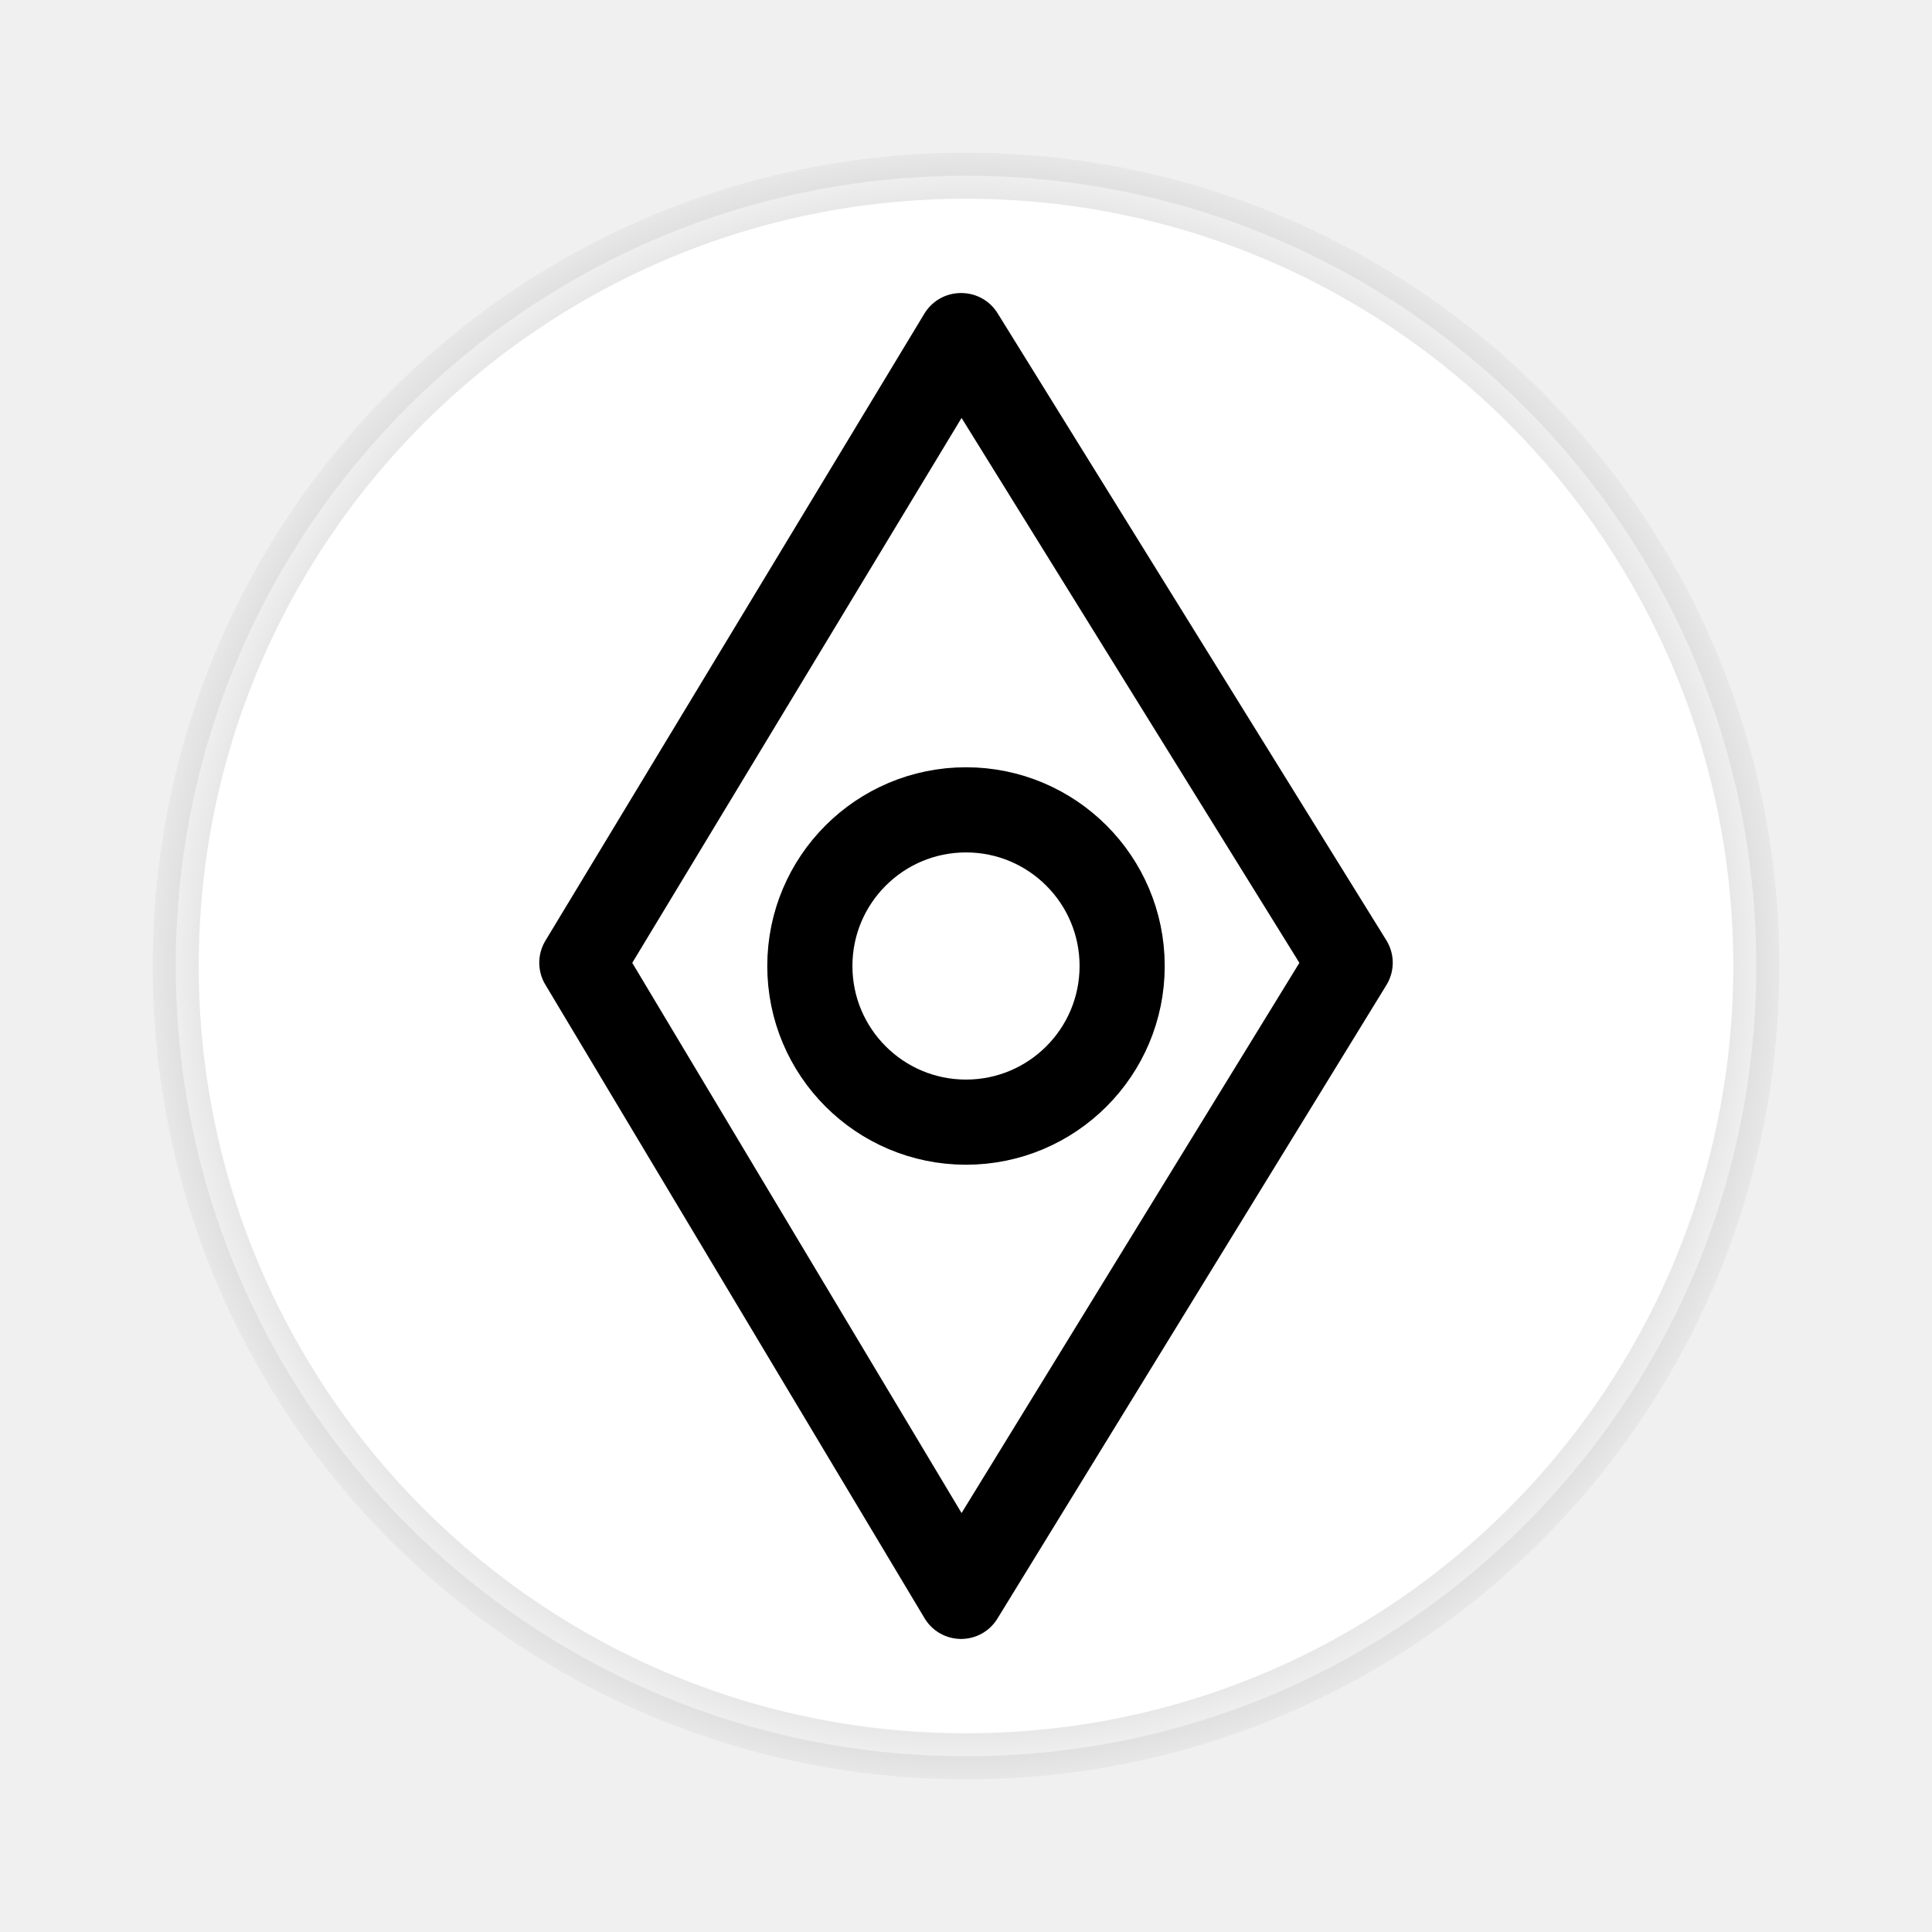
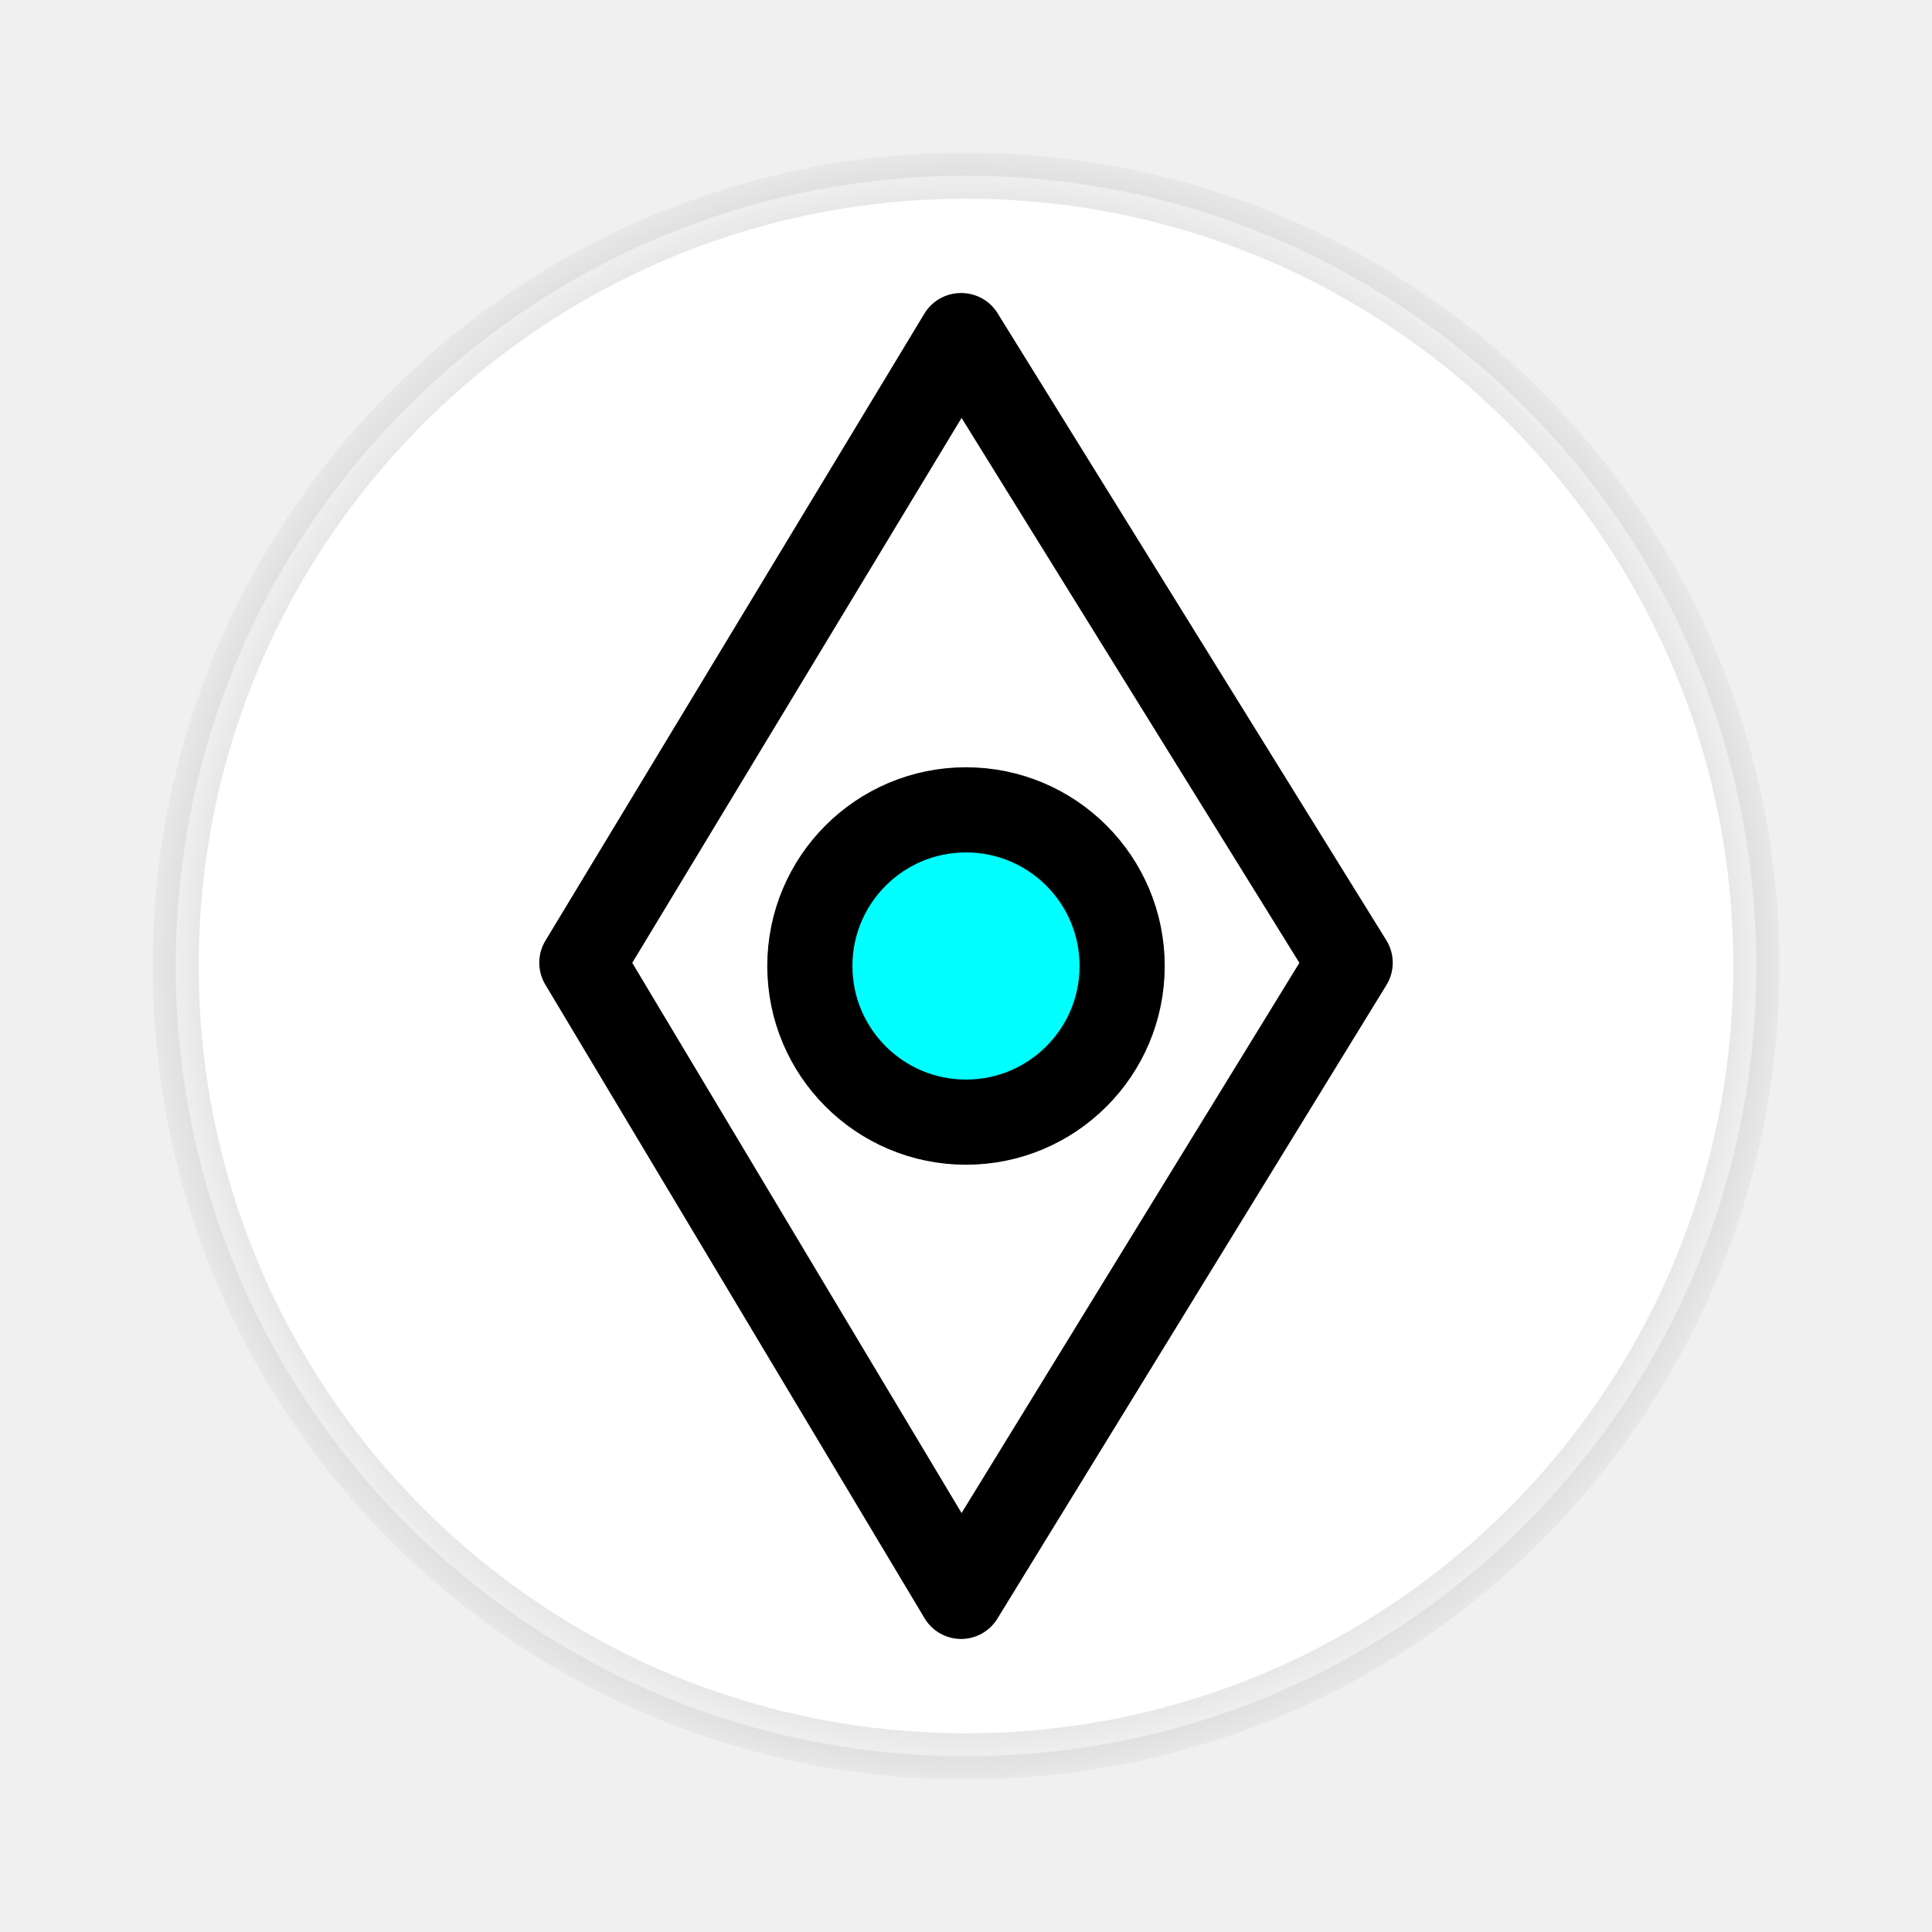
<svg xmlns="http://www.w3.org/2000/svg" xmlns:xlink="http://www.w3.org/1999/xlink" width="210mm" height="210mm" viewBox="0 0 210 210" version="1.1" id="svg1" xml:space="preserve">
  <defs id="defs1">
    <linearGradient id="linearGradient1">
      <stop style="stop-color:#000000;stop-opacity:1;" offset="0" id="stop1" />
      <stop style="stop-color:#000000;stop-opacity:0;" offset="1" id="stop2" />
    </linearGradient>
    <radialGradient xlink:href="#linearGradient1" id="radialGradient2" cx="105" cy="105" fx="105" fy="105" r="91.899" gradientUnits="userSpaceOnUse" />
  </defs>
  <circle style="fill:#ffffff;stroke:url(#radialGradient2);stroke-width:5;stroke-linecap:round;stroke-linejoin:round;fill-opacity:1;stroke-dasharray:none" id="path1" cx="105" cy="105" r="85.899" />
  <g id="layer1">
    <path style="fill:none;fill-rule:nonzero;stroke:#000000;stroke-width:7.618;stroke-linecap:round;stroke-linejoin:round;stroke-dasharray:none;stroke-opacity:1" d="M 107.716,95.424 C 99.987,108.213 87.852,128.294 73.822,151.508 l -0.009,0.014 0.009,0.014 c 10.58,17.676 22.237,37.152 33.894,56.628 l 0.024,0.04 0.024,-0.039 c 11.958,-19.476 23.917,-38.952 34.77,-56.628 l 0.009,-0.015 -0.009,-0.015 C 128.142,128.293 115.693,108.213 107.764,95.424 Z m 1.7e-4,0.029 c 7.927,12.787 20.372,32.861 34.761,56.07 -10.837,17.649 -22.786,37.111 -34.737,56.574 -11.63,-19.431 -23.284,-38.902 -33.862,-56.574 14.026,-23.209 26.158,-43.283 33.885,-56.07 z" id="path4" transform="matrix(1.215083,0,0,1.215083,-26.44537,-79.46683)" />
    <circle id="path5" style="fill:#000000;stroke:#000000;stroke-width:0.204" cx="87.631" cy="56.652" r="0.008" />
-     <circle style="fill:none;stroke:#000000;stroke-width:9.256;stroke-linecap:round;stroke-linejoin:round;stroke-dasharray:none;stroke-opacity:1" id="path6" cx="105" cy="105" r="16.973" />
+     <circle style="fill:#00ffff;stroke:#000000;stroke-width:9.256;stroke-linecap:round;stroke-linejoin:round;stroke-dasharray:none;stroke-opacity:1" id="path6" cx="105" cy="105" r="16.973" />
  </g>
</svg>
